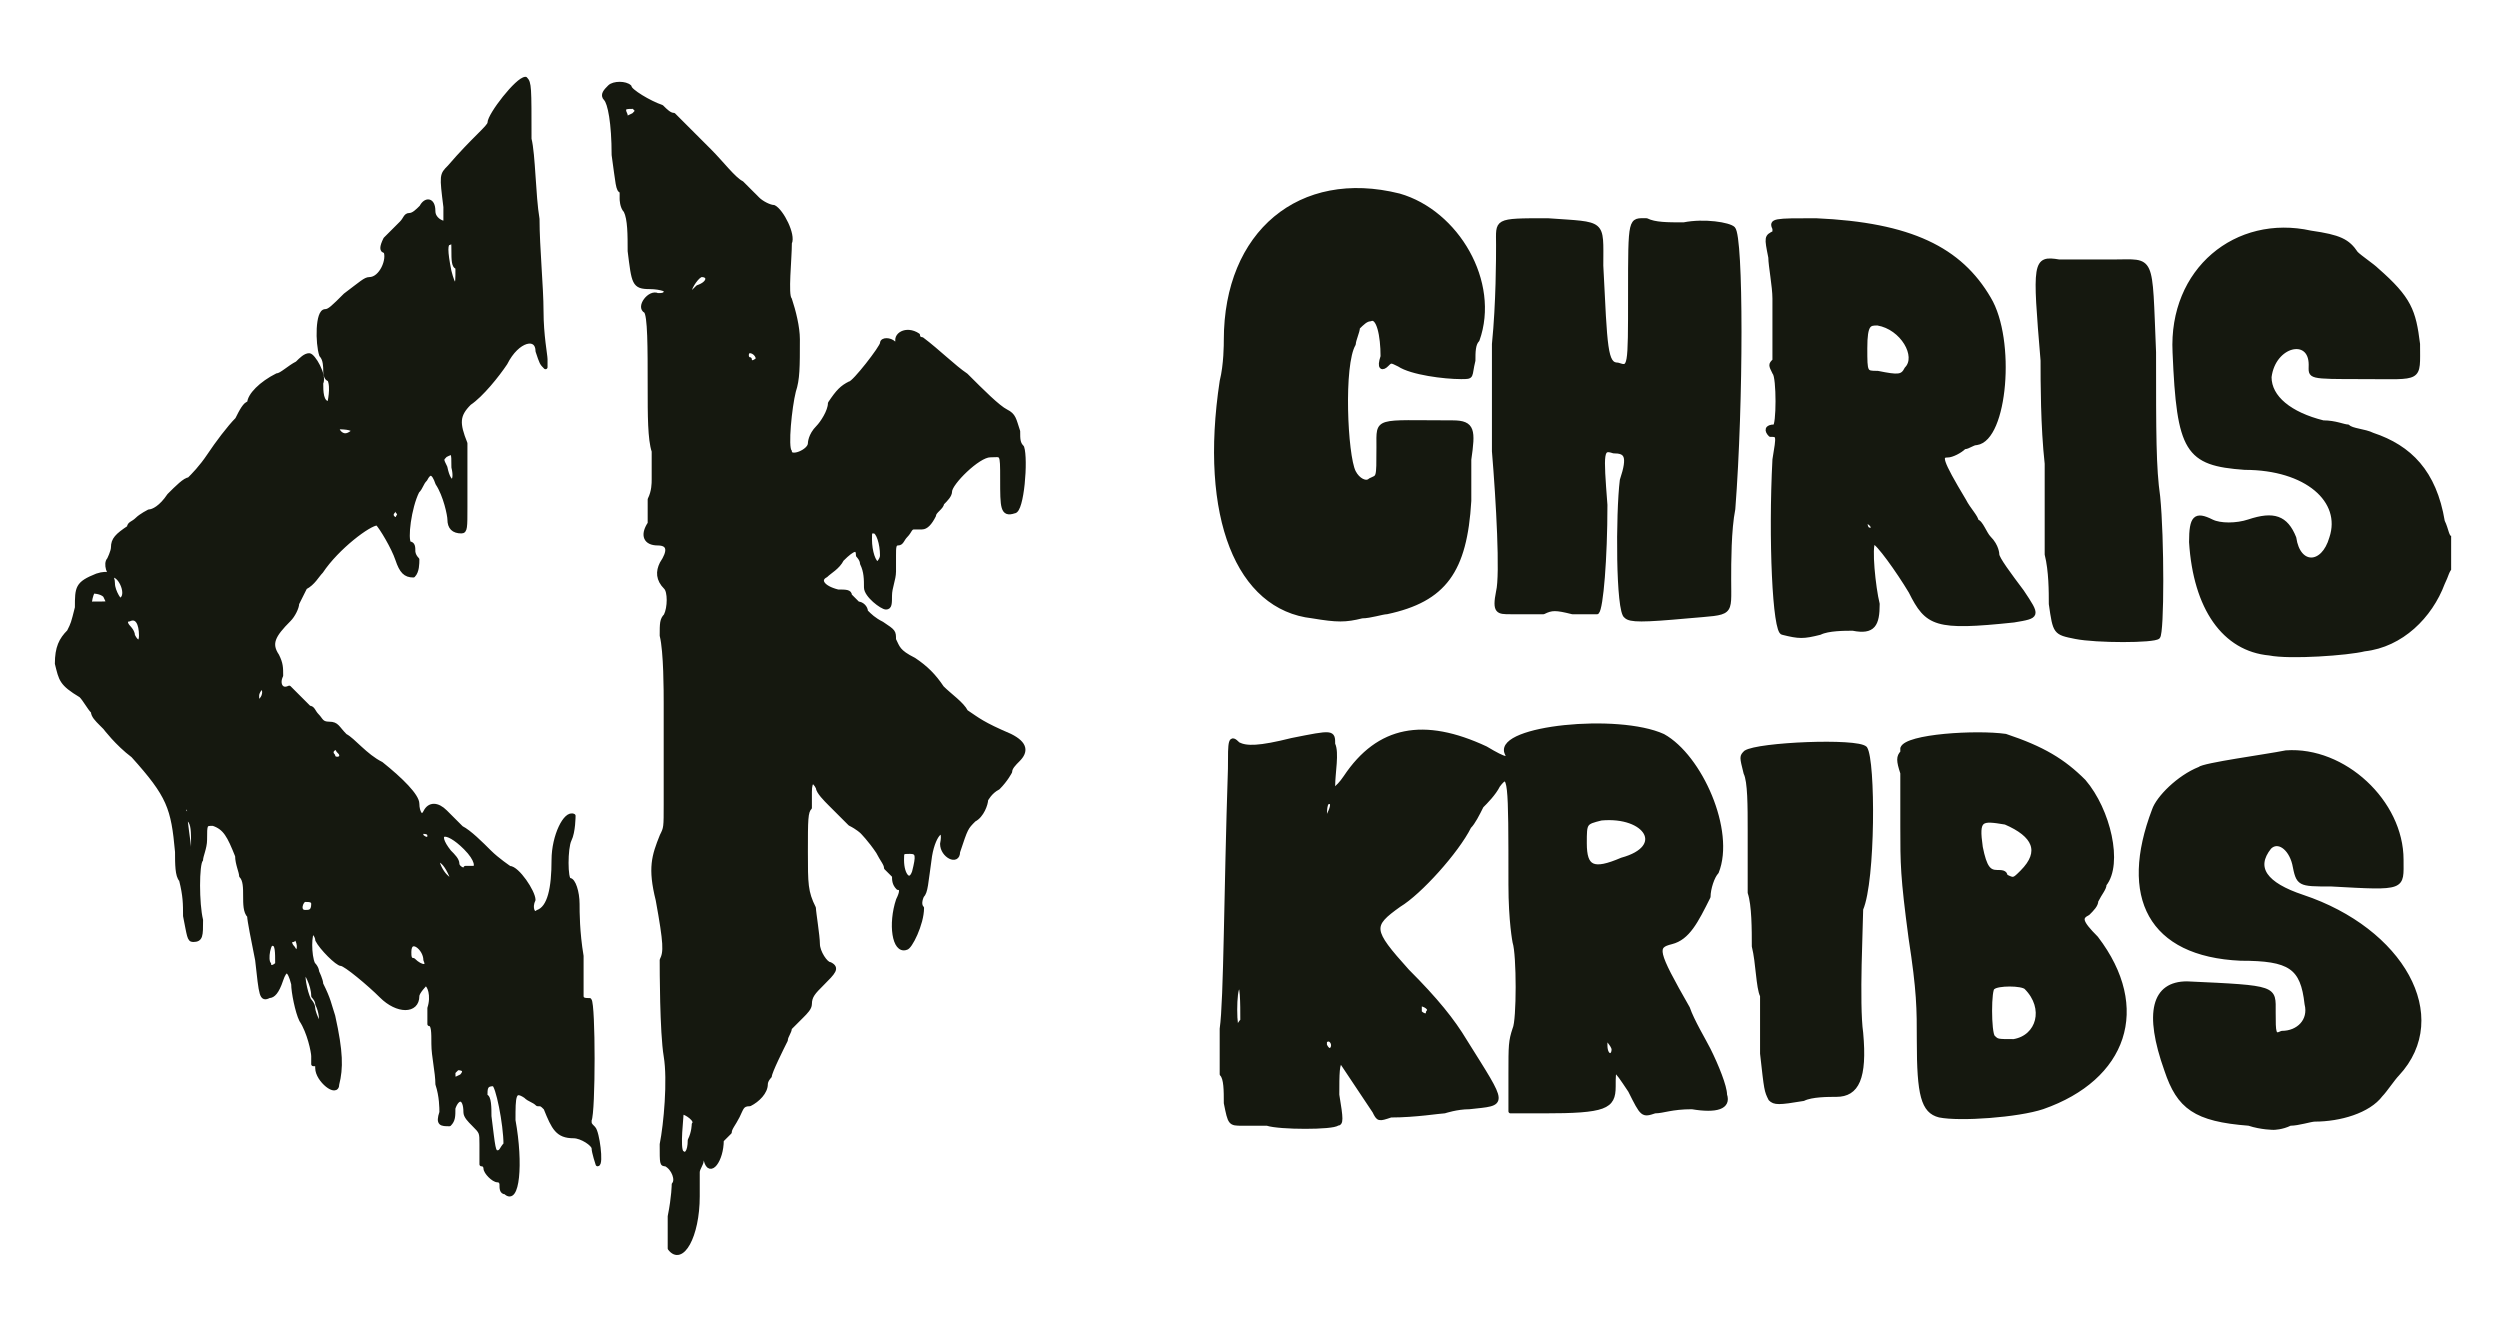
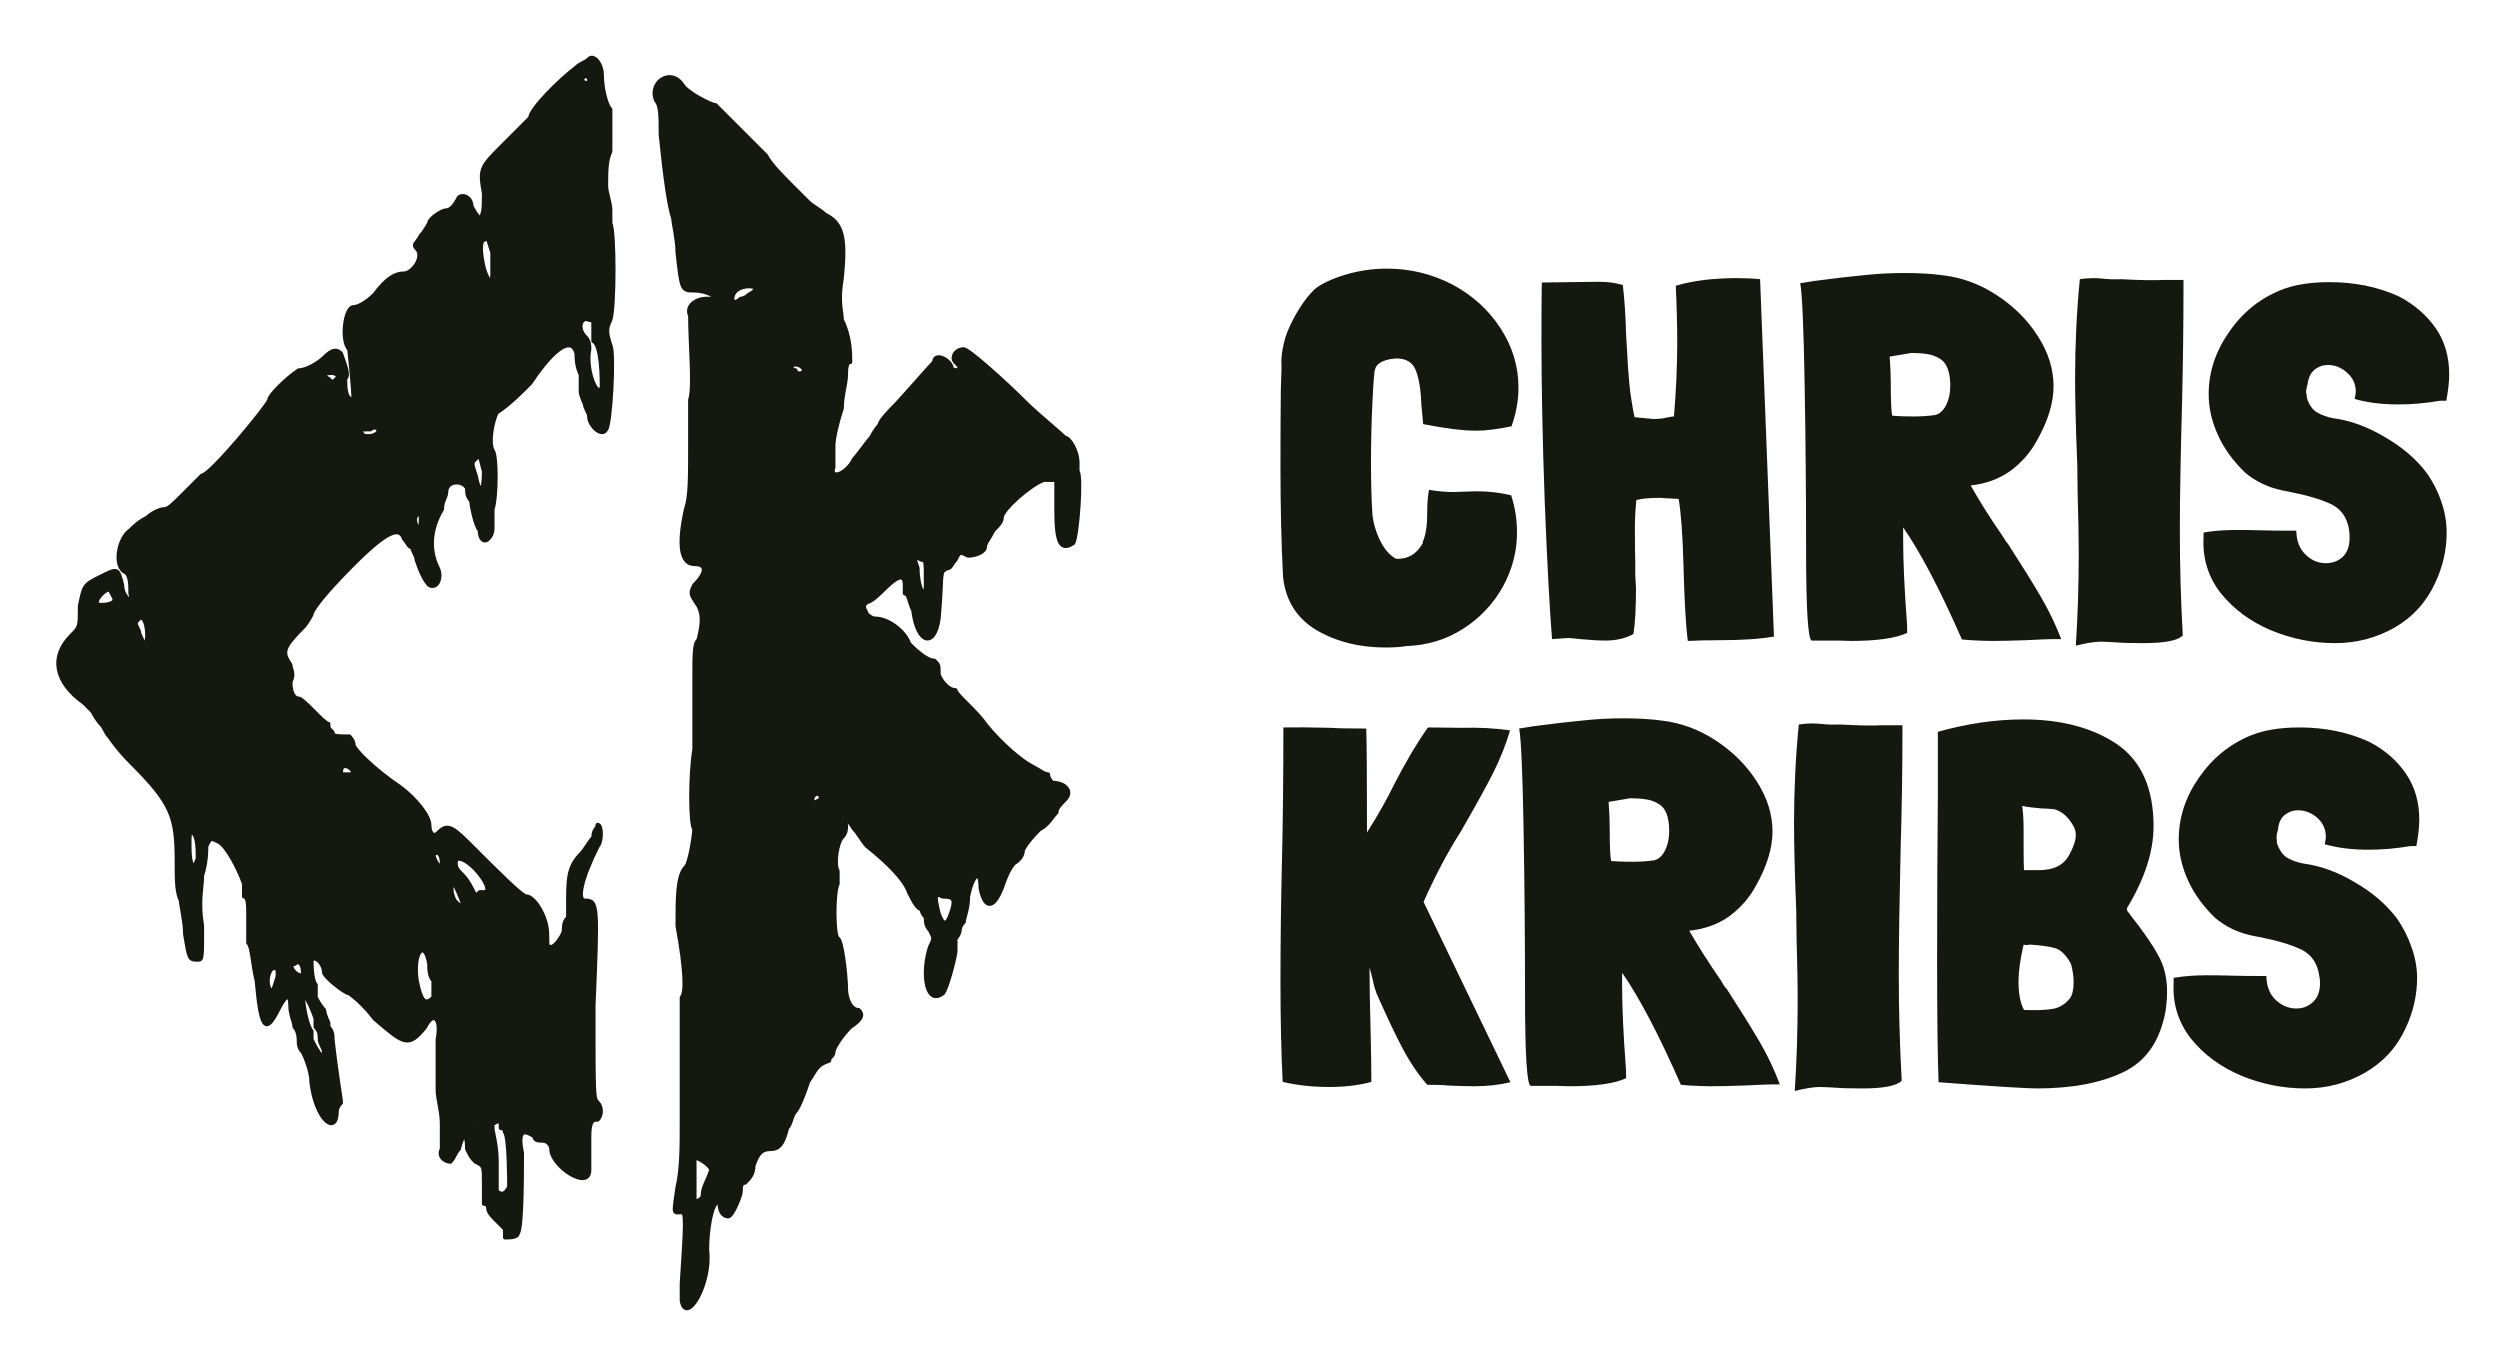
- <svg xmlns="http://www.w3.org/2000/svg" viewBox="-12 -12 614 324" fill="#15180f">
-   <svg x="0" y="0" width="242" height="300" viewBox="0 0 246 300">
-     <path d="M155 297c0-1 0-2 0-3c0-1 0-3 0-5c1-5 1-8 1-8c1-1 0-4-2-5c-1 0-1 0-1-5c1-5 2-16 1-22c-1-6-1-22-1-24c1-2 1-4-1-15c-2-8-1-11 1-16c1-2 1-2 1-8c0-6 0-22 0-25c0-3 0-13-1-17c0-3 0-4 1-5c1-2 1-6 0-7c-2-2-2-4-1-6c2-3 2-5-1-5c-3 0-4-2-2-5c0-1 0-2 0-2c0-1 0-2 0-4c1-2 1-4 1-5c0 0 0-1 0-1c0-1 0-3 0-6c-1-3-1-9-1-16c0-10 0-18-1-19c-2-1 1-5 3-4c1 0 2 0 2-1c1 0-1-1-4-1c-4 0-4-1-5-9c0-4 0-8-1-10c-1-1-1-3-1-3c0-1 0-2 0-2c-1 0-1-2-2-9c0-8-1-13-2-14c-1-1 0-2 1-3c1-1 4-1 5 0c0 1 5 4 8 5c1 1 2 2 3 2c0 0 1 1 2 2c1 1 4 4 7 7c3 3 6 7 8 8c1 1 3 3 4 4c1 1 3 2 4 2c2 1 5 7 4 9c0 4-1 13 0 14c1 3 2 7 2 10c0 7 0 10-1 13c-1 4-2 14-1 15c0 2 5 0 5-2c0 0 0-2 2-4c1-1 3-4 3-6c2-3 3-4 5-5c1 0 8-9 8-10c0-1 2-1 3 0c0 0 1 0 1 1c0 1 0 1 0 1c1 0 1-1 0-2c-1-2 2-4 5-2c0 1 1 1 1 1c4 3 8 7 11 9c4 4 8 8 10 9c2 1 2 2 3 5c0 2 0 3 1 4c1 3 0 16-2 16c-3 1-3-1-3-8c0-7 0-6-3-6c-3 0-10 7-10 9c0 1-1 2-2 3c0 1-2 2-2 3c-1 2-2 3-3 3c-1 0-2 0-2 0c-1 0-1 1-2 2c-1 1-1 2-2 2c-1 0-1 1-1 3c0 1 0 3 0 4c0 2-1 4-1 6c0 2 0 3-1 3c-1 0-5-3-5-5c0-2 0-4-1-6c0-1-1-2-1-2c0-2-1-2-4 1c-1 2-3 3-4 4c-2 1-1 3 3 4c2 0 3 0 3 1c1 1 2 2 2 2c1 0 2 1 2 2c1 1 2 2 4 3c3 2 3 2 3 4c1 2 1 3 5 5c3 2 5 4 7 7c2 2 5 4 6 6c3 2 4 3 11 6c4 2 4 4 2 6c-1 1-2 2-2 3c0 0-1 2-3 4c-2 1-3 3-3 3c0 1-1 4-3 5c-2 2-2 2-4 8c0 3-4 1-4-2c1-5-2-3-3 3c-1 7-1 9-2 10c0 0-1 2 0 3c0 4-3 10-4 10c-3 1-4-6-2-12c1-2 1-3 0-3c-1-1-1-2-1-3c0 0-1-1-2-2c0-1-1-2-2-4c-2-3-4-5-4-5c0 0-1-1-3-2c-1-1-3-3-5-5c-1-1-3-3-3-4c-1-2-2-2-2 1c0 1 0 3 0 4c-1 1-1 3-1 11c0 8 0 10 2 14c0 1 1 7 1 9c0 2 2 5 3 5c2 1 1 2-2 5c-2 2-3 3-3 5c0 1-1 2-2 3c-1 1-2 2-3 3c0 1-1 2-1 3c-1 2-4 8-4 9c0 0-1 1-1 2c0 2-2 4-4 5c-2 0-2 1-3 3c-1 2-2 3-2 4c-1 1-2 2-2 2c0 5-3 9-4 5c0-1 0-1-1-1c0 0 0 0 0 1c0 1-1 2-1 3c0 0 0 3 0 6c0 10-4 17-7 13zM114 283c-1 0-1-1-1-2c0 0 0-1-1-1c-1 0-3-2-3-3c0 0 0-1-1-1c0-1 0-3 0-5c0-3 0-3-2-5c-1-1-2-2-2-3c0-4-2-4-3-1c0 2 0 3-1 4c-2 0-3 0-2-3c0-1 0-4-1-7c0-3-1-7-1-10c0-3 0-5-1-5c0-1 0-2 0-4c1-3 0-6-1-6c0 0-2 2-2 3c0 4-5 4-9 0c-3-3-9-8-10-8c-1 0-5-4-6-6c0-1-1-2-1-2c-1 0-1 6 0 8c1 1 1 2 1 2c0 0 1 2 1 3c2 4 2 5 3 8c2 9 2 13 1 17c0 3-5-1-5-4c0-1 0-1-1-1c0 0 0-1 0-2c0-1-1-6-3-9c-1-2-2-7-2-9c-1-4-2-4-3-1c-1 3-2 4-3 4c-2 1-2 0-3-9c-1-5-2-10-2-11c-1-1-1-3-1-5c0-2 0-4-1-5c0-1-1-3-1-5c-2-5-3-7-6-8c-2 0-2 0-2 4c0 2-1 4-1 5c-1 1-1 11 0 15c0 4 0 5-2 5c-1 0-1-1-2-6c0-3 0-5-1-9c-1-1-1-4-1-7c-1-11-2-14-11-24c-4-3-7-7-7-7c0 0-1-1-1-1c-1-1-2-2-2-3c-1-1-2-3-3-4c-5-3-5-4-6-8c0-4 1-6 3-8c1-2 1-2 2-6c0-5 0-6 5-8c3-1 4 0 4 2c0 2 2 5 2 4c2-1 0-6-2-6c-1 0-2-3-1-4c0 0 1-2 1-3c0-2 1-3 4-5c0-1 1-1 2-2c1-1 3-2 3-2c1 0 3-1 5-4c2-2 4-4 5-4c1-1 3-3 5-6c2-3 5-7 7-9c1-2 2-4 3-4c0-2 3-5 7-7c1 0 3-2 5-3c1-1 2-2 3-2c1 0 4 5 3 7c0 2 0 5 2 5c0 0 1-4 0-6c-1 0-1-2-1-2c0-1 0-3-1-4c-1-3-1-11 1-11c1 0 2-1 5-4c4-3 5-4 6-4c3 0 5-5 4-7c-1 0-1-1 0-3c1-1 3-3 4-4c1-1 1-2 2-2c1 0 2-1 3-2c1-2 3-2 3 1c0 2 2 3 3 3c0-1 0-2 0-4c-1-8-1-8 1-10c6-7 10-10 10-11c0-2 7-11 9-11c1 1 1 2 1 15c1 4 1 14 2 20c0 7 1 17 1 23c0 6 1 11 1 12c0 1 0 2 0 2c-1-1-1-1-2-4c0-4-5-3-8 3c-2 3-6 8-9 10c-3 3-3 5-1 10c0 2 0 5 0 16c0 5 0 6-1 6c-2 0-3-1-3-3c0-1-1-6-3-9c-1-3-2-3-3-1c-1 1-1 2-2 3c-2 4-3 12-2 13c1 0 1 1 1 2c0 0 0 1 1 2c0 1 0 3-1 4c-2 0-3-1-4-4c-1-3-4-8-5-9c-2 0-10 6-14 12c-1 1-2 3-4 4c-1 2-2 4-2 4c0 1-1 3-2 4c-4 4-5 6-3 9c1 2 1 3 1 5c-1 2 0 4 2 3c0 0 1 1 2 2c1 1 2 2 3 3c1 0 1 1 2 2c1 1 1 2 3 2c2 0 2 1 4 3c2 1 5 5 9 7c5 4 9 8 9 10c0 2 1 4 2 2c1-2 3-2 5 0c1 1 3 3 4 4c2 1 5 4 7 6c2 2 5 4 5 4c2 0 6 6 6 8c-1 2 0 4 1 3c3-1 4-6 4-13c0-6 3-12 5-11c0 0 0 4-1 6c-1 2-1 10 0 10c1 0 2 3 2 6c0 2 0 7 1 13c0 5 0 9 0 10c0 1 1 1 2 1c1 1 1 28 0 30c0 1 0 1 1 2c1 1 2 9 1 9c0 0-1-3-1-4c0-1-3-3-5-3c-4 0-5-2-7-7c-1-1-1-1-2-1c-1-1-2-1-3-2c-3-2-3 0-3 6c2 11 1 21-2 18zM114 271c0-5-2-15-3-15c-2 0-2 1-2 3c1 0 1 3 1 5c1 8 1 9 2 9c1 0 1-1 2-2zM160 270c1-2 1-4 1-4c1-1-2-3-3-3c0 1-1 9 0 10c1 1 2 0 2-3zM103 254c1-1 1-2-1-2c0 0-1 1-1 1c0 2 0 2 2 1zM68 241c0-1 0-3-1-5c0-1-1-2-1-2c0-3-2-6-2-6c-1 0 0 5 1 7c0 0 1 1 1 2c0 0 0 1 1 3c1 3 1 3 1 1zM57 226c0-3 0-5-1-5c-1-1-2 4-1 5c0 1 1 1 2 0zM94 225c0-3-4-6-4-2c0 1 0 2 1 2c2 2 4 2 3 0zM62 220c0-1 0-1-1 0c-1 0-1 1 0 2c1 2 2 0 1-2zM66 211c0-1-1-1-2-1c-1 0-2 3 0 3c1 0 2 0 2-2zM100 203c-1-2-2-3-3-3c0 1 1 3 2 4c2 2 2 1 1-1zM216 203c1-4 1-5-1-5c-2 0-2 0-2 2c0 4 2 6 3 3zM106 202c1 0 1-2-2-5c-5-5-8-4-4 1c1 1 2 2 2 3c0 1 2 2 2 1c1 0 2 0 2 0zM36 196c0-3 0-5-1-6c0 0 0-1 0-2c0-1 0-1-1-1c0-1-1 0 0 1c0 2 1 8 1 9c-1 0 0 1 0 1c1 0 1-1 1-2zM95 194c0-1-1-1-2-1c0 0 0 1 0 1c1 1 2 1 2 0zM73 174c0-1-1-1-1-2c-1 0-2 1-1 2c0 1 2 1 2 0zM53 160c1-1 1-3 0-3c0 0-1 1-1 2c0 2 0 2 1 1zM23 144c0-3-1-5-3-4c-1 0-1 1 0 2c0 0 1 1 1 2c1 2 2 2 2 0zM11 136c0 0 1 0 2 0c2 0 2 0 1-2c-1-1-3-1-3-1c-1 2-1 5 0 3zM208 124c0-3-1-6-2-6c-1 0-1 0-1 2c0 3 1 6 2 6c0 0 1-1 1-2zM87 113c0-1-1-1-1 0c-1 1 0 2 1 2c0-1 1-1 0-2zM101 102c0-4 0-4-2-3c-1 1-1 1 0 3c1 5 3 4 2 0zM76 93c0-1-3-1-4-1c0 1 1 2 2 2c1 0 2-1 2-1zM177 75c0-1-1-2-2-2c-1 0-1 2 0 2c0 1 1 1 2 0zM162 57c3-1 3-3 1-3c-1 0-3 3-3 4c0 1 0 1 2-1zM102 54c0-1 0-2 0-2c-1 0-1-2-1-4c0-2 0-3-1-2c-1 0-1 2 0 7c1 4 2 5 2 1zM146 14c1-1 1-1 0-2c-2 0-3 0-2 2c0 1 0 1 2 0z" stroke="#15180f" stroke-width="1" stroke-linejoin="round" />
+ <svg xmlns="http://www.w3.org/2000/svg" viewBox="-12 -12 594 324" fill="#15180f">
+   <svg x="0" y="0" width="246" height="300" viewBox="0 0 246 300" overflow="visible">
+     <path d="M150 297c0-1 0-3 0-4c1-15 1-17 0-17c-2 0-2 1-1-6c1-4 1-10 1-15c0-24 0-29 0-30c1-1 1-6-1-17c0-7 0-12 2-14c1-1 2-8 2-9c-1-1-1-13 0-19c0-3 0-11 0-16c0-7 0-9 1-10c1-4 1-6 0-8c-2-3-2-3-1-5c3-3 3-5 0-5c-3 0-4-4-2-13c1-3 1-7 1-16c0-3 0-8 0-10c1-3 0-13 0-20c-1-2 1-4 4-4c1 0 2 0 2 0c0-1-3-2-5-2c-3 0-3 0-4-9c0-3-1-7-1-8c-1-3-2-10-3-20c0-4 0-7-1-8c-2-4 3-8 6-4c1 2 7 5 8 5c1 1 8 8 12 12c1 2 4 5 6 7c1 1 3 3 4 4c1 1 3 2 4 3c4 2 5 5 4 15c-1 6 0 8 0 10c2 4 2 8 2 10c-1 0-1 2-1 3c0 2-1 5-1 8c-1 3-2 7-2 9c0 2 0 4 0 5c-1 3 3 2 5-2c1-1 3-4 4-5c1-2 2-3 2-3c0-1 3-4 4-5c1-1 8-9 9-10c0-2 3-1 4 1c0 1 1 1 2 1c0-1 0-1-1-2c-1-1 0-3 2-3c1 0 9 7 15 13c2 2 8 7 9 8c1 0 3 3 3 6c0 1 0 2 0 2c1 1 0 15-1 17c-3 2-4 0-4-8c0-5 0-7 0-7c-1 0-2 0-3 0c-3 1-10 7-10 9c0 1-1 2-2 3c-1 2-2 3-2 4c0 1-2 2-4 2c-2-1-2-1-3 1c-1 1-1 2-2 2c-2 1-1 1-2 12c-1 7-5 6-6-2c-1-2-1-4-2-4c0-1 0-2 0-2c0-3-2-2-5 1c-1 1-3 3-4 3c-1 1-1 1 0 3c0 0 1 1 2 1c3 0 7 3 8 6c1 1 4 4 6 4c1 1 1 1 1 3c0 1 2 4 4 4c0 1 5 5 7 8c4 5 9 9 11 10c2 1 3 2 4 2c0 1 1 2 1 2c3 0 5 2 3 4c-1 1-2 2-2 3c-1 1-2 3-4 4c-1 1-3 3-4 5c0 2-2 3-2 3c-1 1-2 3-3 6c-2 5-4 5-5 0c0-5-2-3-3 2c0 3-1 5-1 6c-1 1-1 2-1 2c0 0 0 1-1 2c0 1 0 3 0 3c0 1-2 9-3 10c-4 3-5-5-3-11c1-2 1-2 0-4c-1-1-1-2-1-3c0 0-1-1-1-2c-1 0-2-2-3-4c-1-3-5-7-10-11c-1-1-2-3-3-4c-2-3-3-4-2-1c0 1 0 2-1 3c-1 1-2 6-1 8c0 1 0 3 0 3c-1 2-1 12 0 13c1 0 2 9 2 12c0 2 1 5 3 5c1 1 1 2-2 4c-2 2-4 5-4 6c0 1-1 1-1 2c-3 1-3 2-5 5c-2 6-3 7-3 7c-1 1-1 3-2 4c-1 4-2 5-4 5c-2 0-3 1-4 4c0 2-1 3-2 4c-1 0-1 1-1 2c0 1-2 6-3 6c-1 0-2-1-2-3c0-1 0-1-1 0c-1 1-2 6-2 11c1 8-5 18-6 12zM108 282c0-1 0-1 0-2c0 0-1-1-2-2c-1-1-2-2-2-3c0 0 0-1-1-1c0 0 0-3 0-5c0-4 0-4-2-5c-1-1-1-1-2-3c0-4-1-4-2 0c-1 1-1 2-2 3c-1 0-3-1-2-3c0-1 0-3 0-6c0-3-1-6-1-8c0-2 0-5 0-7c0-2 0-3 0-5c1-5-1-7-3-3c-4 5-5 4-12-2c-3-4-6-6-6-6c-1 0-6-4-6-5c0-2-2-4-3-3c0 1 0 5 1 6c0 1 0 2 0 3c0 0 1 2 2 3c0 1 1 3 1 3c0 0 0 1 0 1c1 1 1 2 1 3c1 9 2 14 2 15c0 0-1 1-1 2c0 6-5 2-6-7c0-2-1-5-2-7c-1-1-1-2-1-3c0 0 0-2-1-3c0-1-1-3-1-5c0-3-1-3-3 1c-3 6-4 4-5-7c-1-4-1-8-2-9c0-1 0-4 0-6c0-3 0-5-1-5c0-1 0-2 0-3c-1-3-4-9-6-10c-2-1-2-1-3 1c0 1 0 4-1 7c0 3-1 6 0 12c0 8 0 8-1 8c-2 0-2 0-3-6c0-3-1-7-1-8c-1-2-1-5-1-9c0-11-1-14-11-24c-3-3-5-6-5-6c-1-1-1-2-2-3c-1-1-2-3-2-3c0 0-1-1-2-2c-7-5-8-11-3-16c2-2 2-2 2-7c1-5 1-5 5-7c4-2 4-2 5 2c0 3 3 5 2 2c0-2 0-4-1-5c-3-1-2-8 1-10c1-1 2-2 4-3c1-1 3-2 4-2c1 0 2-1 5-4c2-2 4-4 4-4c2 0 16-17 16-18c0-1 4-5 7-7c2 0 5-2 6-3c2-2 3-2 4-1c1 3 2 5 1 6c0 2 0 5 2 5c0 0 0 0 0 0c0-3-1-12-1-12c-2-2-1-10 1-10c1 0 3-1 5-3c3-4 5-5 7-5c2 0 5-4 3-6c-1-1 0-1 1-3c1-1 2-3 2-3c0-1 3-3 4-3c1 0 2-1 3-3c1-1 3 0 3 2c1 2 2 3 2 3c1-1 1-3 1-6c-1-6-1-6 5-12c3-3 6-6 6-6c0-2 7-9 11-12c1-1 2-1 3-2c1-1 3 1 3 4c0 3 1 7 2 8c0 0 0 1 0 1c0 1 0 2 0 3c0 1 0 3 0 6c-1 2-1 5-1 8c0 2 1 4 1 6c0 1 0 2 0 3c1 2 1 20 0 23c-1 2-1 3 0 6c1 2 0 19-1 20c-1 2-4-1-4-3c0-1-1-2-1-3c0 0-1-2-1-3c0-1 0-3 0-4c-1-2-1-4-1-5c-1-4-5-2-11 7c-3 3-5 5-8 7c-1 2-2 7-1 9c1 1 1 11 0 14c0 1 0 3 0 4c0 1 0 2-1 3c-1 1-2 0-2-2c-1-1-2-6-2-7c-1-1-1-2-1-3c-1-2-5-2-5 1c0 1-1 2-1 4c-3 5-3 10-1 14c1 2 0 5-2 4c-1-1-2-3-3-6c0-1-1-2-1-3c-1 0-1-1-2-2c-1-3-4-2-12 6c-7 7-10 11-10 12c0 0-1 2-2 3c-5 5-5 6-3 9c0 1 1 2 0 4c0 3 1 4 2 4c1 0 6 6 7 6c0 1 0 1 1 2c0 1 1 1 4 1c0 0 1 1 1 2c0 1 5 6 11 10c4 3 7 7 7 9c0 2 1 3 2 2c2-2 3-2 7 2c7 7 13 13 14 13c2 0 5 5 5 9c0 3 0 3 1 3c1 0 3-3 3-4c0-1 0-2 1-3c0-1 0-2 0-3c0-6 0-9 3-12c1-1 2-3 3-4c0-2 1-2 1-3c1 0 1 4 0 5c-4 8-5 13-3 13c3 0 3 1 2 25c0 22 0 22 1 23c1 1 1 3 0 4c-1 0-2 0-2 4c0 3 0 5 0 8c0 5-9-1-9-5c0-1-1-2-2-2c-1 0-2 0-2-1c-3-2-4-1-3 4c0 5 0 18-1 19c0 1-2 1-3 1zM155 272c0-2 1-3 2-6c0-1-3-3-4-3c0 1 0 8 0 10c0 1 2 0 2-1zM109 270c0-1 0-12-1-13c0 0 0-1-1-1c0-2 0-2-2-1c0 0 0 1 0 1c0 1 1 4 1 8c0 4 0 7 0 7c1 1 2 1 3-1zM102 256c0-1-1-2-1-1c-1 1 0 1 1 1c0 0 0 0 0 0zM65 238c0-1-1-2-1-3c0-1 0-2-1-3c0 0 0-1 0-2c-1-3-3-7-3-5c0 2 1 7 2 8c0 1 0 2 0 2c1 2 2 4 3 4c0 0 0 0 0-1zM91 225c0-1 0-2 0-4c-1-1-1-3-1-4c-1-6-4-3-3 4c1 5 2 6 4 4zM54 220c0-2 0-2-1-2c-1 0-2 3-1 5c1 1 1 0 2-3zM60 219c0-2-1-3-2-2c-1 0-1 1 0 2c1 1 2 1 2 0zM214 205c1-3 1-4-2-4c-2-1-2 0-1 4c1 3 2 3 3 0zM98 203c0-1-2-5-2-5c-1 0-1 2 0 4c1 1 2 2 2 1zM102 200c0 0 1 0 1 0c3 0-3-8-6-8c-1 0-1 2 0 3c1 1 2 2 3 4c1 2 1 2 2 1zM35 192c0-2 0-5-1-6c-1-1-1 0-1 3c0 5 1 6 2 3zM93 193c0-2-1-3-2-2c0 1 1 3 2 3c0 0 0-1 0-1zM183 178c0 0 0 0 0-1c-1-1-2 0-2 1c0 1 0 1 2 0zM72 172c0-1-1-2-2-2c-1 0-1 1-1 2c0 0 2 0 3 0zM23 139c0-3-1-5-2-4c-1 1-1 1 0 3c0 1 1 2 1 3c0 1 1 0 1-2zM15 131c1 0-1-3-1-3c-1 0-3 2-3 3c-1 1 3 1 4 0zM208 127c0-6 0-6-1-6c-2-1-2-1-1 2c0 5 2 8 2 4zM88 111c0-1 0-1 0-1c-1 0-2 1-1 3c1 1 1 0 1-2zM103 100c-1-4-1-4-2-3c-1 1-1 1 0 4c1 5 2 4 2-1zM78 90c0 0-1-1-2 0c-3 0-3 0-2 1c0 1 4 1 4-1zM131 80c0-2 0-10-2-11c0-1 0-2 0-3c0-2 0-2-1-2c-2-1-3 2-1 4c1 1 1 2 1 3c-1 5 2 12 3 9zM68 78c1-1-1-2-3-1c-1 0-1 0 1 1c1 1 1 1 2 0zM179 76c0-1-2-2-3-1c0 0 0 1 1 1c0 1 2 1 2 0zM164 59c0 0 1 0 2-1c2-1 2-2 0-2c-2 0-4 1-4 3c0 1 1 1 2 0zM105 53c0 0 0-3 0-5c-1-3-1-4-2-3c-1 0-1 3 0 7c1 3 2 4 2 1zM128 7c0 0 0-1-1-1c0 0-1 1-1 1c1 1 2 1 2 0z" stroke="#15180f" stroke-width="1" stroke-linejoin="round" />
  </svg>
-   <svg x="286" y="34" width="304" height="232" viewBox="0 0 300 229">
-     <path d="M13 227c-2 0-4 0-6 0c-3 0-3 0-4-5c0-3 0-6-1-7c0-2 0-5 0-11c1-7 1-33 2-63c0-7 0-8 2-6c2 1 5 1 13-1c10-2 10-2 10 1c1 2 0 7 0 10c-1 2 1 1 3-2c8-12 19-14 34-7c5 3 6 3 5 1c-2-6 27-9 38-4c9 5 17 23 13 33c-1 1-2 4-2 6c-3 6-5 10-9 11c-4 1-4 2 4 16c1 3 4 8 5 10c2 4 4 9 4 11c1 3-2 4-8 3c-5 0-7 1-9 1c-3 1-3 1-6-5c-4-6-4-6-4-1c0 5-2 6-17 6l-8 0l0-9c0-7 0-8 1-11c1-2 1-18 0-21c0 0-1-5-1-14c0-25 0-28-3-24c-1 2-3 4-4 5c-1 2-2 4-3 5c-3 6-12 16-17 19c-7 5-7 6 2 16c7 7 11 12 14 17c10 16 10 15 1 16c-3 0-6 1-6 1c-1 0-7 1-13 1c-3 1-3 1-4-1c-2-3-8-12-8-12c-1 0-1 3-1 8c1 6 1 7 0 7c-1 1-14 1-17 0zM251 227c-13-1-17-4-20-13c-5-14-3-21 5-21c22 1 21 1 21 7c0 5 0 6 2 5c4 0 7-3 6-7c-1-9-4-11-16-11c-22-1-29-15-21-36c1-3 6-8 11-10c1-1 16-3 21-4c14-1 28 12 28 26c0 7 1 7-17 6c-8 0-8 0-9-5c-1-4-4-6-6-4c-4 5-1 9 8 12c24 8 36 29 23 43c-1 1-3 4-4 5c-3 4-10 6-16 6c-1 0-4 1-6 1c-2 1-4 1-4 1c0 0-3 0-6-1zM176 225c-4-1-5-5-5-18c0-8 0-12-2-25c-2-15-2-18-2-27c0-5 0-11 0-13c-1-3-1-4 0-5c0 0 0-1 0-1c1-3 18-4 25-3c9 3 14 6 19 11c6 7 9 20 5 25c0 1-1 2-2 4c0 1-1 2-2 3c-2 1-2 2 2 6c13 17 7 34-13 41c-6 2-20 3-25 2zM135 221c-1-2-1-2-2-11c0-5 0-11 0-14c-1-2-1-8-2-12c0-4 0-10-1-13c0-2 0-9 0-15c0-6 0-12-1-14c-1-4-1-4 0-5c3-2 27-3 29-1c2 3 2 32-1 39c0 3-1 23 0 30c1 11-1 15-6 15c-2 0-6 0-8 1c-6 1-7 1-8 0zM97 209c0-1-2-3-2-3c0 0 0 1 0 2c0 3 2 3 2 1zM29 208c0-1-1-2-2-1c0 0 0 1 0 1c1 2 2 1 2 0zM194 207c6-1 8-8 3-13c-1-1-7-1-8 0c-1 0-1 11 0 12c1 1 1 1 5 1zM7 202c0-4 0-10-1-8c-1 0-1 11 0 10c0 0 0-1 1-2zM52 200c1-1-1-2-2-2c0 1 0 1 0 2c1 1 2 1 2 0zM196 166c5-5 3-9-4-12c-6-1-7-1-6 6c1 5 2 6 4 6c1 0 2 0 2 1c2 1 2 1 4-1zM99 163c11-3 6-11-5-10c-4 1-4 1-4 6c0 6 2 7 9 4zM28 152c1-2 1-3 0-3c-1 0-1 2-1 4c-1 2 1 1 1-1zM256 113c-11-1-18-11-19-27c0-6 1-7 5-5c2 1 6 1 9 0c6-2 9-1 11 4c1 7 7 7 9 0c3-9-6-17-21-17c-14-1-16-4-17-28c-1-20 15-33 33-29c7 1 9 2 11 5c1 1 4 3 5 4c8 7 9 10 10 18c0 9 1 8-13 8c-14 0-13 0-13-3c0-7-9-5-10 3c0 5 5 9 13 11c3 0 5 1 6 1c1 1 4 1 6 2c9 3 15 9 17 21c1 2 1 4 2 4c0 0 0 7 0 7c-1 1-1 2-2 4c-3 8-10 15-19 16c-4 1-18 2-23 1zM209 109c-5-1-5-1-6-8c0-3 0-8-1-12c0-3 0-13 0-22c-1-9-1-20-1-25c-2-24-2-25 4-24c3 0 8 0 13 0c10 0 9-2 10 22c0 20 0 28 1 35c1 10 1 33 0 34c-1 1-15 1-20 0zM138 108c-2 0-3-23-2-42c1-6 1-6-1-6c-1-1-1-2 1-2c1 0 1-12 0-13c-1-2-1-2 0-3c0-1 0-2 0-6c0-2 0-6 0-9c0-3-1-8-1-10c-1-5-1-5 1-6c0 0 0 0 0-1c-1-2 0-2 10-2c23 1 35 7 42 19c6 10 4 34-3 35c-1 0-2 1-3 1c-1 1-3 2-4 2c-2 0-2 1 4 11c1 2 3 4 3 5c1 0 2 3 3 4c2 2 2 4 2 4c0 1 3 5 6 9c4 6 4 6-2 7c-19 2-21 1-25-7c-3-5-8-12-9-12c-1 1 0 11 1 15c0 5-1 7-6 6c-2 0-6 0-8 1c-4 1-5 1-9 0zM24 104c-18-2-27-24-22-57c1-4 1-9 1-10c0-26 18-41 42-35c14 4 24 21 19 35c-1 1-1 3-1 5c-1 4 0 4-3 4c-4 0-12-1-15-3c-2-1-2-1-3 0c-1 1-2 1-1-2c0-5-1-10-3-9c-1 0-2 1-3 2c0 1-1 3-1 4c-3 5-2 27 0 31c1 2 3 3 4 2c2-1 2 0 2-8c0-7-1-6 18-6c5 0 5 2 4 9c0 2 0 6 0 10c-1 17-6 24-20 27c-1 0-4 1-6 1c-4 1-6 1-12 0zM100 104c-2-1-2-25-1-33c2-6 1-7-2-7c-3-1-3 0-2 13c0 13-1 25-2 26c0 0-2 0-6 0c-4-1-5-1-7 0c-1 0-2 0-4 0c-1 0-3 0-4 0c-3 0-4 0-3-5c1-4 0-22-1-34c0-5 0-12 0-26c1-10 1-21 1-24c0-6-1-6 12-6c14 1 13 0 13 11c1 20 1 24 4 24c3 1 3 1 3-17c0-19 0-18 4-18c2 1 5 1 9 1c5-1 11 0 12 1c2 2 2 42 0 68c-1 5-1 13-1 17c0 9 1 8-10 9c-11 1-14 1-15 0zM160 83c0-1-1-2-2-2c0 0 0 2 1 2c1 0 1 0 1 0zM168 44c3-3-1-10-7-11c-2 0-3 0-3 6c0 6 0 6 3 6c5 1 6 1 7-1z" stroke="#15180f" stroke-width="1" stroke-linejoin="round" />
+   <svg x="292" y="52" width="278" height="196" viewBox="0 0 320 226" overflow="visible">
+     <path d="M24.8 52.8Q24.8 61.4 25.2 67.2Q25.6 70.9 27.4 74.5Q29.2 78 31.7 79.3Q36.6 79.5 39.1 74.8H38.9Q40.2 72.2 40.2 66.9Q40.2 62.8 40.7 60.4Q44.2 61 47.4 61L53.7 60.8Q58.7 60.8 63.2 61.9Q64.8 66.8 64.8 72.1Q64.8 79.9 60.9 87Q56.9 94.1 50 98.5Q43.1 102.9 34.6 103.2Q32.1 103.6 28.8 103.6Q18 103.6 9.8 98.8Q1.7 93.9 0.7 84.2Q0 70.4 0 54.5Q0 41.3 0.1 32.9L0.3 26.6Q0.1 24.5 0.6 21.8Q1.1 19.1 1.9 17.1Q3.2 13.9 5.2 10.7Q7.2 7.5 9.4 5.4Q12.3 3.1 18 1.4Q23.4 -0.2 29.2 -0.2Q38.6 -0.2 47 4.1Q55.3 8.5 60.2 16Q65.2 23.6 65.2 32.4Q65.2 37.7 63.3 43Q57.5 44.2 53.6 44.2Q48.3 44.2 39.1 42.4L38.6 37.1Q38.4 30.8 37 27.5Q35.7 24.3 31.4 24.4Q31.3 24.4 31.1 24.5Q30.9 24.5 30.5 24.5H30.6Q26.3 25.2 25.9 27.5Q25.6 28 25.2 36.2Q24.8 44.4 24.8 52.8ZM135.2 100.6Q129.5 101.6 120.2 101.6Q115.5 101.6 111.6 101.8Q110.8 95.9 110.4 80.8Q110.1 69.1 109.1 62.9L103.9 62.6Q99.7 62.6 97.5 63.2Q97.1 67.2 97.1 70.8Q97.1 77 97.2 80.1V83.7L97.4 87.3Q97.4 95.6 96.7 99.9Q93.5 101.7 88.9 101.7Q86.7 101.7 83.4 101.4L82.1 101.3Q79.6 101 78.8 101L74.4 101.3Q73.4 88.8 72.4 63.7Q71.5 38.7 71.5 19.1Q71.5 8.1 71.6 3.6L87.3 3.4Q90.9 3.4 93.8 4.3Q94.5 10.3 94.7 18L94.9 21.4Q95.2 27.5 95.6 31.5Q96 35.6 97 40.5L102.2 41Q103.6 41 104.9 40.8Q106.2 40.5 107.5 40.3H107.8Q108.7 29.8 108.7 20Q108.7 12.8 108.3 4.5Q111.5 3.5 116.1 2.9Q120.6 2.4 124.9 2.4Q128.7 2.4 131.4 2.7ZM213.9 101.3H211.6Q210 101.3 204.2 101.6Q198.3 101.8 194.9 101.8Q192.9 101.8 189.1 101.6L186.7 101.4Q177.7 80.9 170.6 70.7V74.3Q170.6 82.9 171.6 96.4V96.3Q171.7 97.3 171.7 99.6Q167 101.8 156.2 101.8L152.9 101.7H145.6Q144 101.7 144 76.6Q144 53.9 143.6 31.1Q143.2 8.3 142.4 3.8L146.1 3.2Q154.4 2.1 159.8 1.6Q165.2 1 170.9 1Q177 1 181.3 1.6Q189.3 2.5 196.3 7.1Q203.3 11.7 207.5 18.3Q211.8 25 211.8 32Q211.8 38.8 207.3 46.8Q204.6 51.8 200 55.2Q195.4 58.5 189.1 59.2Q192.8 65.8 197.8 73Q198.8 74.7 199.3 75.2Q204.8 83.7 208.2 89.5Q211.6 95.3 213.9 101.3ZM183.5 31.9Q183.5 26.2 180.7 24.5Q178.9 23.4 177.1 23.2Q175.2 22.9 172.9 22.9L166.9 23.9Q167.2 28 167.2 30.9Q167.2 38.4 167.6 40.1Q169.9 40.3 173.4 40.3Q176.6 40.3 179.4 39.9Q181.3 39.4 182.4 37.1Q183.5 34.9 183.5 31.9ZM247.4 4.2Q247.4 20.4 247 36.9Q246.4 58.8 246.4 71.4Q246.4 85.9 247.2 100.3Q245.2 102.4 236.4 102.4Q231.4 102.4 229.1 102.2L227.4 102.1L224.9 102Q222.2 102 217.9 103.1Q218.7 91 218.7 77.5Q218.7 72.1 218.4 61.5L218.3 53.5Q217.7 38.8 217.7 29.7Q217.7 16 219 2.7Q220.8 2.4 222.9 2.4Q224 2.4 225.9 2.6Q227.8 2.8 230.5 2.7Q237.7 3.1 242 2.9H247.4ZM306.2 37Q299.4 37 294.3 35.5Q294.6 34.1 294.6 33.5Q294.6 30.4 292.2 28.3Q289.9 26.2 287 26.2Q284.9 26.2 283.3 27.5Q281.7 28.8 281.4 31.5Q281 32.7 281 33.7L281.2 34.9Q281.2 35.2 281.2 35.2Q282.1 38.1 284 39.2Q285.9 40.3 288.5 40.8Q295.4 41.7 302.5 45.9Q309.6 50 313.9 55.6Q316.5 59.2 318 63.5Q319.5 67.9 319.5 72.1Q319.5 79.3 316.3 86Q312.7 93.8 305.3 98.1Q297.8 102.4 288.9 102.4Q279.9 102.4 271.4 98.9Q262.9 95.3 257.6 88.7Q252.4 82 252.9 73.3V72.1Q256.9 71.4 261.8 71.4Q265.9 71.4 268.8 71.5Q271.5 71.6 278.3 71.6Q278.4 75.8 280.8 78.1Q283.2 80.5 286.4 80.5Q289.2 80.5 291.1 78.7Q292.9 76.9 292.9 73.6Q292.9 72.3 292.8 71.6Q292.1 66.5 288 64.4Q283.8 62.4 276.7 61L274.7 60.6Q268.7 59.4 264.3 55.7Q259.3 50.9 256.8 45.3Q254.3 39.8 254.3 34.2Q254.3 25.2 259.8 17.3Q265.2 9.3 274 5.7Q279.4 3.5 287.4 3.5Q297.8 3.5 306.4 7.4Q312.7 10.7 316.5 16.1Q320.2 21.5 320.2 28.8Q320.2 31.6 319.4 36H317.7Q311.9 37 306.2 37ZM63 222.7Q58.4 223.8 53.2 223.8Q50.6 223.8 45.8 223.6Q44.3 223.4 40.2 223.4Q36.4 219 33.5 213.5Q30.6 208 27 199.9Q26.3 198.5 25.8 196.8Q25.3 195 25.3 194.7L24.9 193.1L24.4 191.3Q24.4 198.3 24.7 208.9Q24.9 217.5 24.9 222.6Q19.9 224 13.3 224Q6.5 224 0.6 222.6Q0 210.5 0 195.3Q0 178.8 0.4 162.5Q0.8 145.9 0.8 125.5Q5.4 125.4 13.7 125.6Q16.3 125.8 23.5 125.8Q23.7 131 23.7 151.5V154.3Q28.3 147 31.2 141Q36 131.7 40.4 125.5L49.6 125.6Q56.6 125.4 62.9 126.3Q61.2 132.1 58.3 137.9Q55.4 143.6 50.1 152.8L49.3 154.2Q44 162.5 39.2 173.3ZM136.8 223.3H134.6Q133 223.3 127.1 223.6Q121.3 223.8 117.9 223.8Q115.9 223.8 112 223.6L109.7 223.4Q100.7 202.9 93.6 192.7V196.3Q93.6 204.9 94.6 218.4V218.3Q94.7 219.3 94.7 221.6Q90 223.8 79.2 223.8L75.9 223.7H68.6Q67 223.7 67 198.6Q67 175.9 66.6 153.1Q66.2 130.3 65.4 125.8L69.1 125.2Q77.4 124.1 82.8 123.6Q88.2 123 93.9 123Q100 123 104.3 123.6Q112.3 124.5 119.3 129.1Q126.3 133.7 130.5 140.3Q134.8 147 134.8 154Q134.8 160.8 130.3 168.8Q127.6 173.8 123 177.2Q118.4 180.5 112 181.2Q115.8 187.8 120.8 195Q121.7 196.7 122.3 197.2Q127.8 205.7 131.2 211.5Q134.6 217.3 136.8 223.3ZM106.5 153.9Q106.5 148.2 103.7 146.5Q101.9 145.4 100.1 145.2Q98.2 144.9 95.8 144.9L89.9 145.9Q90.2 150 90.2 152.9Q90.2 160.4 90.6 162.1Q92.9 162.3 96.4 162.3Q99.6 162.3 102.4 161.9Q104.3 161.4 105.4 159.1Q106.5 156.9 106.5 153.9ZM170.4 126.2Q170.4 142.4 169.9 158.9Q169.4 180.8 169.4 193.4Q169.4 207.9 170.2 222.3Q168.1 224.4 159.4 224.4Q154.4 224.4 152.1 224.2L150.4 224.1L147.9 224Q145.2 224 140.9 225.1Q141.7 213 141.7 199.5Q141.7 194.1 141.4 183.5L141.3 175.5Q140.7 160.8 140.7 151.7Q140.7 138 142 124.7Q143.8 124.4 145.8 124.4Q147 124.4 148.9 124.6Q150.8 124.8 153.5 124.7Q160.7 125.1 165 124.9H170.4ZM242.9 197.9Q242.9 200.3 242.5 203.1Q240.3 215.4 231 219.9Q221.7 224.4 207.2 224.4Q202.9 224.4 180.3 222.7Q179.9 212.3 179.9 189.5Q179.9 164.7 180.1 144.7V126.7Q192.2 123.3 203.5 123.3Q219.1 123.3 229.2 130.1Q239.2 137 239.2 152.6Q239.2 162.8 232.1 174.7V174.5Q231.9 175.1 231.9 175.4Q231.9 175.8 232.7 176.6V176.7Q238 183.4 240.4 187.8Q242.9 192.1 242.9 197.9ZM212 147.9Q209.8 147.7 208.6 147.7Q205 147.4 203.2 147Q203.6 149.3 203.6 154.2V159.1Q203.6 162.6 203.7 164.6H207.8Q213.9 164.6 216.1 160.4Q217.9 157.1 217.9 155Q217.9 153.7 217.3 152.6Q215.2 148.8 212 147.9ZM216.5 190V190.2Q215.8 188.7 214.5 187.4Q213.3 186.2 212 185.9Q209.8 185.3 205.5 185Q205.1 185 204.6 185.1Q204.2 185.2 203.6 185Q202.2 190.9 202.2 195.2Q202.2 200.1 203.7 202.9Q208.7 203.1 211.6 202.6Q214.4 202.1 216.3 199.7Q217.3 198.3 217.3 195.2Q217.3 192.8 216.5 190ZM298.1 159Q291.3 159 286.1 157.5Q286.4 156.1 286.4 155.5Q286.4 152.4 284.1 150.3Q281.7 148.2 278.8 148.2Q276.7 148.2 275.1 149.5Q273.5 150.8 273.3 153.5Q272.9 154.7 272.9 155.7L273 156.9Q273 157.2 273 157.2Q274 160.1 275.8 161.2Q277.7 162.3 280.3 162.8Q287.3 163.7 294.3 167.9Q301.4 172 305.7 177.6Q308.3 181.2 309.8 185.5Q311.4 189.9 311.4 194.1Q311.4 201.3 308.2 208Q304.6 215.8 297.1 220.1Q289.6 224.4 280.7 224.4Q271.7 224.4 263.2 220.9Q254.7 217.3 249.4 210.7Q244.2 204 244.7 195.3V194.1Q248.8 193.4 253.6 193.4Q257.8 193.4 260.7 193.5Q263.3 193.6 270.1 193.6Q270.2 197.8 272.6 200.1Q275.1 202.5 278.3 202.5Q281 202.5 282.9 200.7Q284.8 198.9 284.8 195.6Q284.8 194.3 284.6 193.6Q283.9 188.5 279.8 186.4Q275.6 184.4 268.6 183L266.5 182.6Q260.5 181.4 256.1 177.7Q251.1 172.9 248.6 167.3Q246.1 161.8 246.1 156.2Q246.1 147.2 251.6 139.3Q257.1 131.3 265.8 127.7Q271.2 125.5 279.2 125.5Q289.6 125.5 298.2 129.4Q304.6 132.7 308.3 138.1Q312 143.5 312 150.8Q312 153.6 311.2 158H309.6Q303.7 159 298.1 159Z" />
  </svg>
</svg>
